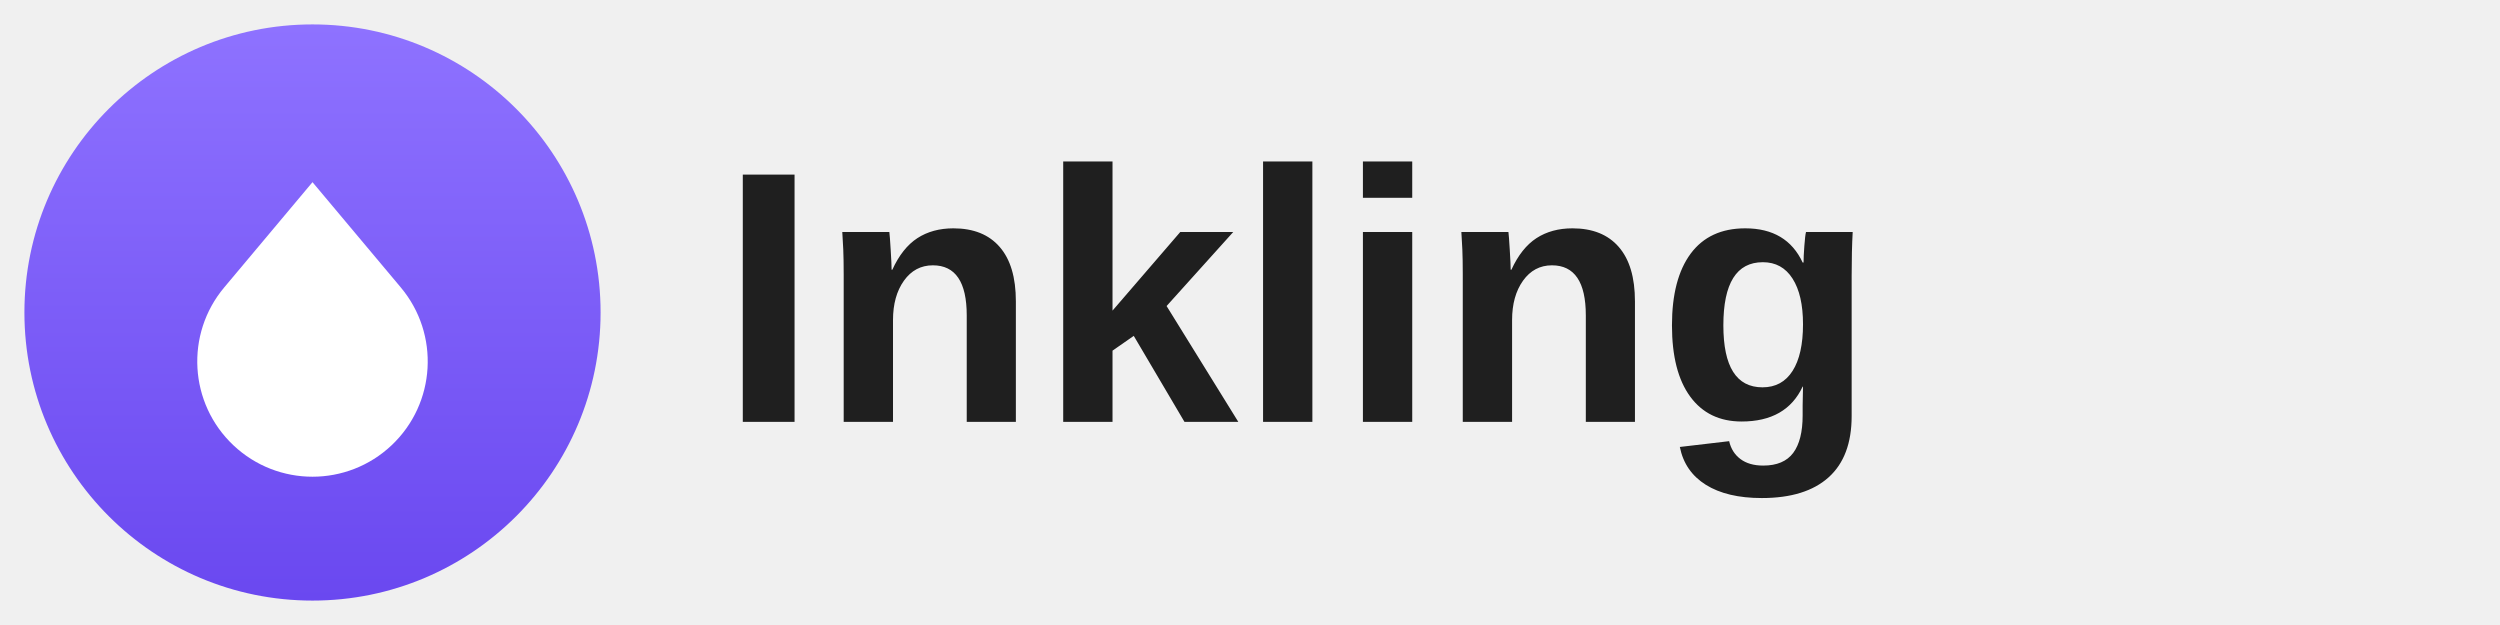
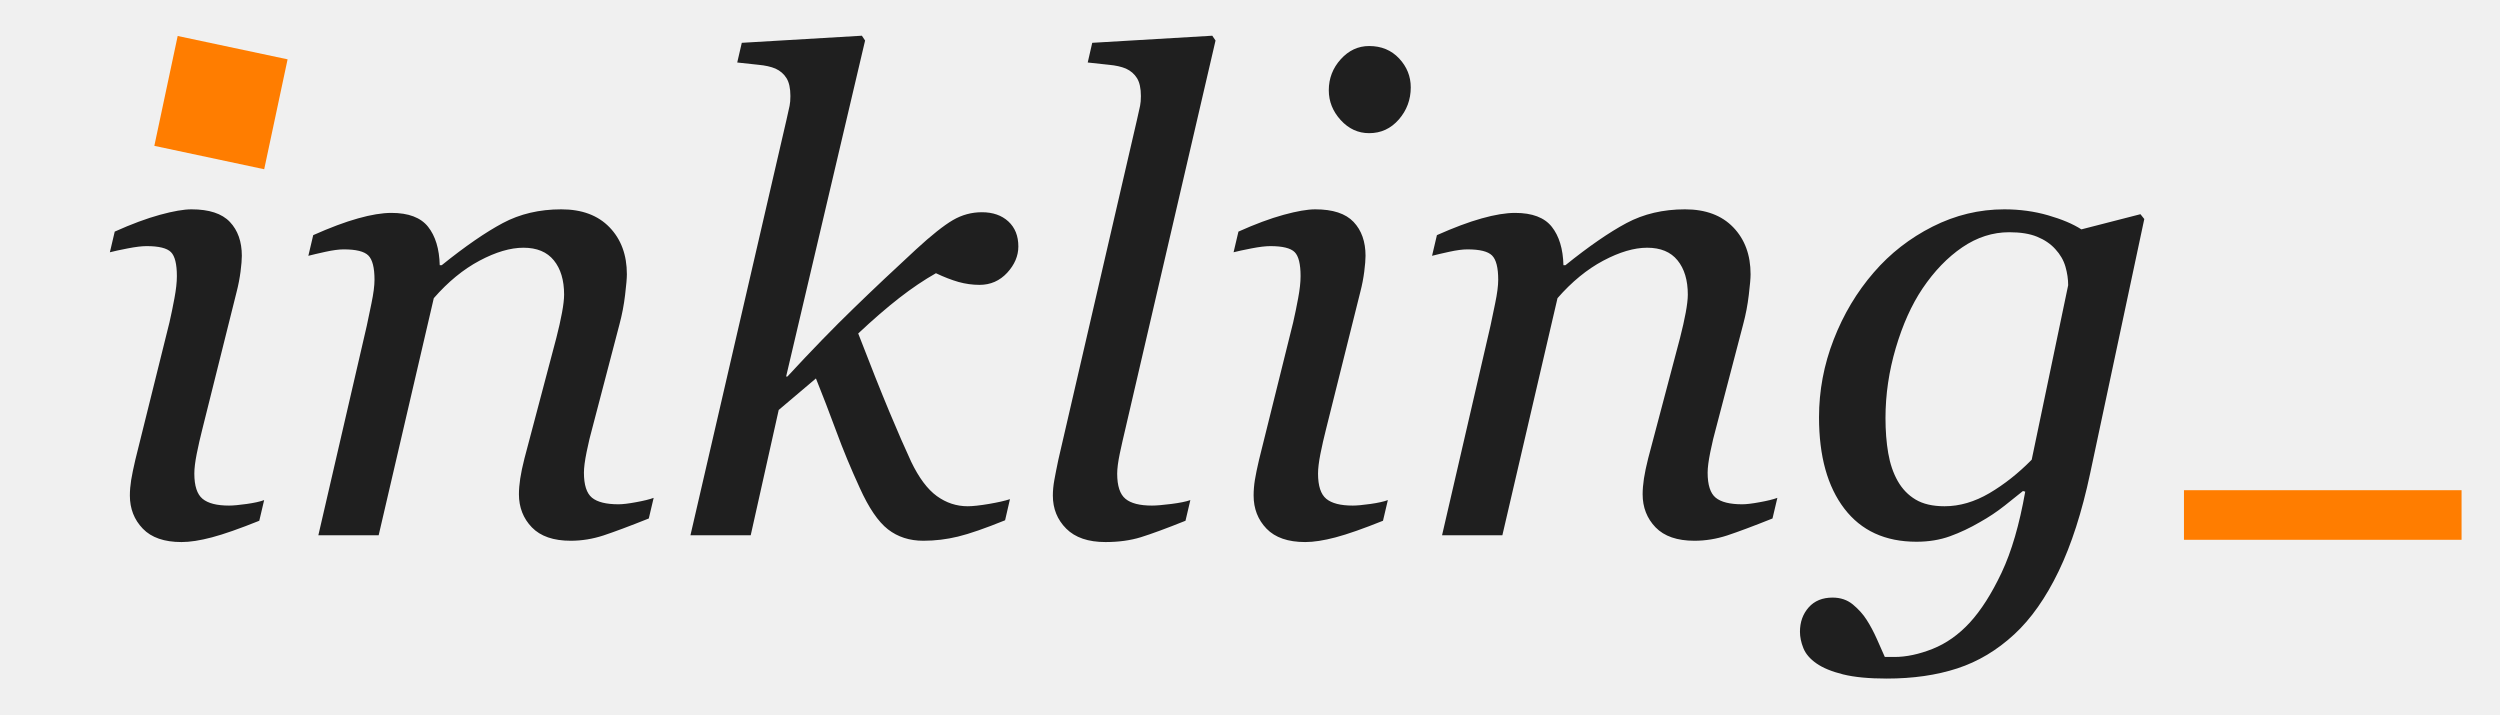
- <svg xmlns="http://www.w3.org/2000/svg" viewBox="0 0 640 160" width="640" height="160" role="img" aria-label="Inkling">
-   <defs>
-     <linearGradient id="disc" x1="0" y1="0" x2="0" y2="1">
-       <stop offset="0" stop-color="#8E72FF" />
-       <stop offset="1" stop-color="#6A48F0" />
-     </linearGradient>
-   </defs>
-   <g transform="translate(0,0) scale(0.3125)">
-     <circle cx="256" cy="256" r="236" fill="url(#disc)" />
-     <path d="M328.31,235.44 A94.40,94.40 0 1 1 183.69,235.44 L256.00,149.23 Z" fill="#FFFFFF" />
-   </g>
-   <text x="184" y="108" font-family="Segoe UI Variable Display, Segoe UI, Helvetica Neue, Arial, sans-serif" font-size="92" font-weight="600" fill="#1F1F1F">Inkling</text>
+ <svg xmlns="http://www.w3.org/2000/svg" viewBox="0 0 560 160" width="560" height="160" role="img" aria-label="Inkling">
+   <path fill="#1F1F1F" d="M59.17,112.02L58.08,116.65C53.65,118.43 50.11,119.67 47.46,120.37C44.81,121.07 42.54,121.42 40.66,121.42C36.81,121.42 33.91,120.42 31.99,118.42C30.06,116.42 29.09,113.94 29.09,111C29.09,109.89 29.19,108.73 29.38,107.53C29.58,106.32 29.89,104.8 30.32,102.97L37.96,72.21C38.35,70.52 38.72,68.71 39.08,66.78C39.44,64.85 39.62,63.21 39.62,61.86C39.62,59.16 39.18,57.36 38.29,56.47C37.4,55.58 35.58,55.13 32.84,55.13C31.78,55.13 30.37,55.3 28.62,55.64C26.86,55.98 25.53,56.27 24.61,56.51L25.7,51.88C29.45,50.19 32.83,48.94 35.81,48.12C38.8,47.3 41.16,46.89 42.89,46.89C46.84,46.89 49.71,47.83 51.49,49.71C53.28,51.6 54.17,54.13 54.17,57.31C54.17,58.18 54.07,59.36 53.88,60.86C53.68,62.35 53.4,63.85 53.01,65.35L45.33,96.1C44.85,97.98 44.43,99.83 44.07,101.64C43.71,103.45 43.53,104.93 43.53,106.09C43.53,108.84 44.15,110.72 45.37,111.73C46.6,112.75 48.58,113.25 51.31,113.25C52.23,113.25 53.54,113.13 55.24,112.89C56.95,112.65 58.25,112.36 59.17,112.02ZM146.42,111.52L145.33,116.14C140.98,117.88 137.59,119.14 135.18,119.94C132.76,120.73 130.31,121.13 127.85,121.13C123.98,121.13 121.08,120.13 119.14,118.13C117.21,116.13 116.24,113.65 116.24,110.71C116.24,109.65 116.34,108.48 116.53,107.2C116.72,105.92 117.04,104.42 117.48,102.68L124.62,75.69C125.15,73.61 125.58,71.73 125.89,70.04C126.2,68.35 126.36,67 126.36,65.99C126.36,62.76 125.59,60.2 124.06,58.32C122.53,56.43 120.26,55.49 117.25,55.49C114.33,55.49 111.05,56.46 107.42,58.39C103.79,60.32 100.37,63.12 97.17,66.79L84.82,119.9L71.31,119.9L82.15,73.01C82.39,71.85 82.74,70.17 83.2,67.98C83.66,65.78 83.89,64.01 83.89,62.66C83.89,59.96 83.43,58.15 82.51,57.23C81.59,56.31 79.75,55.86 76.99,55.86C75.93,55.86 74.57,56.04 72.92,56.4C71.28,56.76 69.99,57.06 69.07,57.3L70.16,52.67C73.94,50.99 77.28,49.73 80.19,48.92C83.1,48.1 85.59,47.69 87.68,47.69C91.5,47.69 94.24,48.72 95.89,50.8C97.53,52.87 98.41,55.74 98.5,59.41L98.94,59.41C104.22,55.16 108.78,52.02 112.62,49.97C116.46,47.92 120.83,46.89 125.73,46.89C130.34,46.89 133.94,48.23 136.53,50.91C139.12,53.59 140.42,57.1 140.42,61.44C140.42,62.31 140.29,63.85 140.02,66.07C139.76,68.29 139.34,70.48 138.76,72.65L132.68,95.88C132.24,97.43 131.82,99.2 131.41,101.2C131,103.21 130.8,104.76 130.8,105.87C130.8,108.62 131.4,110.49 132.6,111.48C133.81,112.47 135.79,112.96 138.54,112.96C139.45,112.96 140.77,112.81 142.48,112.49C144.19,112.18 145.5,111.86 146.42,111.52ZM228.11,55.2C228.11,57.33 227.27,59.29 225.61,61.1C223.94,62.9 221.88,63.81 219.42,63.81C217.83,63.81 216.26,63.59 214.71,63.16C213.17,62.72 211.48,62.07 209.65,61.2C207,62.7 204.27,64.54 201.45,66.73C198.63,68.93 195.56,71.58 192.24,74.7C194.99,81.84 197.32,87.68 199.22,92.24C201.13,96.8 202.75,100.52 204.1,103.42C205.84,107.04 207.76,109.6 209.85,111.12C211.95,112.64 214.25,113.4 216.76,113.4C217.91,113.4 219.5,113.22 221.53,112.88C223.55,112.53 225.12,112.18 226.23,111.81L225.14,116.54C220.65,118.36 217.13,119.58 214.57,120.2C212.02,120.82 209.43,121.13 206.83,121.13C203.74,121.13 201.1,120.28 198.9,118.57C196.71,116.86 194.6,113.76 192.58,109.28C190.61,104.99 188.85,100.76 187.32,96.59C185.78,92.42 184.26,88.48 182.77,84.77L174.43,91.83L168.16,119.9L154.66,119.9L176.18,26.8C176.52,25.31 176.75,24.27 176.87,23.69C176.99,23.12 177.05,22.39 177.05,21.52C177.05,19.79 176.76,18.45 176.18,17.51C175.6,16.57 174.78,15.86 173.71,15.37C172.7,14.94 171.41,14.65 169.86,14.51C168.31,14.36 166.74,14.19 165.14,14L166.16,9.59L193.06,8L193.78,9.08L176.09,84.34L176.38,84.34C181.82,78.46 186.77,73.36 191.23,69.05C195.68,64.73 200.34,60.34 205.2,55.86C208.67,52.67 211.42,50.49 213.44,49.31C215.46,48.13 217.63,47.54 219.94,47.54C222.4,47.54 224.37,48.23 225.87,49.6C227.36,50.98 228.11,52.84 228.11,55.2ZM272.28,9.08L252.07,96.12C251.63,97.95 251.22,99.78 250.83,101.61C250.45,103.45 250.25,104.94 250.25,106.1C250.25,108.84 250.87,110.72 252.1,111.73C253.32,112.75 255.31,113.25 258.05,113.25C259.01,113.25 260.44,113.13 262.34,112.89C264.24,112.65 265.67,112.36 266.64,112.02L265.55,116.65C261.22,118.39 257.88,119.61 255.54,120.34C253.2,121.06 250.56,121.42 247.63,121.42C243.77,121.42 240.84,120.42 238.84,118.42C236.84,116.42 235.84,113.95 235.84,111.01C235.84,109.9 235.95,108.74 236.17,107.53C236.38,106.33 236.69,104.81 237.07,102.98L254.69,26.8C255.03,25.31 255.26,24.27 255.38,23.69C255.5,23.11 255.56,22.39 255.56,21.52C255.56,19.79 255.27,18.45 254.69,17.51C254.11,16.57 253.28,15.86 252.22,15.37C251.2,14.94 249.92,14.65 248.37,14.51C246.82,14.36 245.25,14.19 243.65,14L244.66,9.59L271.55,8ZM310.88,112.02L309.79,116.65C305.36,118.43 301.82,119.67 299.17,120.37C296.52,121.07 294.25,121.42 292.37,121.42C288.52,121.42 285.63,120.42 283.7,118.42C281.77,116.42 280.81,113.94 280.81,111C280.81,109.89 280.9,108.73 281.09,107.53C281.29,106.32 281.6,104.8 282.03,102.97L289.67,72.21C290.06,70.52 290.43,68.71 290.79,66.78C291.15,64.85 291.33,63.21 291.33,61.86C291.33,59.16 290.89,57.36 290,56.47C289.11,55.58 287.29,55.13 284.55,55.13C283.49,55.13 282.08,55.3 280.33,55.64C278.57,55.98 277.24,56.27 276.32,56.51L277.41,51.88C281.16,50.19 284.54,48.94 287.52,48.12C290.51,47.3 292.87,46.89 294.61,46.89C298.56,46.89 301.42,47.83 303.2,49.71C304.99,51.6 305.88,54.13 305.88,57.31C305.88,58.18 305.78,59.36 305.59,60.86C305.4,62.35 305.11,63.85 304.72,65.35L297.04,96.1C296.56,97.98 296.14,99.83 295.78,101.64C295.42,103.45 295.24,104.93 295.24,106.09C295.24,108.84 295.86,110.72 297.08,111.73C298.31,112.75 300.29,113.25 303.03,113.25C303.94,113.25 305.25,113.13 306.95,112.89C308.66,112.65 309.97,112.36 310.88,112.02ZM316.01,19.57C316.01,22.31 315.12,24.71 313.34,26.76C311.55,28.81 309.34,29.83 306.69,29.83C304.23,29.83 302.11,28.86 300.32,26.9C298.54,24.95 297.65,22.72 297.65,20.22C297.65,17.57 298.54,15.25 300.32,13.28C302.11,11.3 304.23,10.31 306.69,10.31C309.43,10.31 311.67,11.24 313.41,13.1C315.14,14.95 316.01,17.11 316.01,19.57ZM398.13,111.52L397.04,116.14C392.69,117.88 389.3,119.14 386.89,119.94C384.47,120.73 382.03,121.13 379.56,121.13C375.69,121.13 372.79,120.13 370.85,118.13C368.92,116.13 367.95,113.65 367.95,110.71C367.95,109.65 368.05,108.48 368.24,107.2C368.44,105.92 368.75,104.42 369.19,102.68L376.33,75.69C376.86,73.61 377.29,71.73 377.6,70.04C377.91,68.35 378.07,67 378.07,65.99C378.07,62.76 377.3,60.2 375.77,58.32C374.24,56.43 371.97,55.49 368.96,55.49C366.04,55.49 362.77,56.46 359.13,58.39C355.5,60.32 352.08,63.12 348.88,66.79L336.53,119.9L323.02,119.9L333.86,73.01C334.1,71.85 334.45,70.17 334.91,67.98C335.37,65.78 335.6,64.01 335.6,62.66C335.6,59.96 335.14,58.15 334.22,57.23C333.3,56.31 331.47,55.86 328.7,55.86C327.64,55.86 326.28,56.04 324.63,56.4C322.99,56.76 321.7,57.06 320.78,57.3L321.87,52.67C325.65,50.99 328.99,49.73 331.9,48.92C334.81,48.1 337.3,47.69 339.39,47.69C343.21,47.69 345.95,48.72 347.6,50.8C349.24,52.87 350.12,55.74 350.21,59.41L350.65,59.41C355.93,55.16 360.49,52.02 364.33,49.97C368.17,47.92 372.54,46.89 377.44,46.89C382.05,46.89 385.65,48.23 388.24,50.91C390.83,53.59 392.13,57.1 392.13,61.44C392.13,62.31 392,63.85 391.73,66.07C391.47,68.29 391.05,70.48 390.47,72.65L384.39,95.88C383.95,97.43 383.53,99.2 383.12,101.2C382.71,103.21 382.51,104.76 382.51,105.87C382.51,108.62 383.11,110.49 384.31,111.48C385.52,112.47 387.5,112.96 390.25,112.96C391.16,112.96 392.48,112.81 394.19,112.49C395.9,112.18 397.21,111.86 398.13,111.52ZM453.65,110.13L453.14,109.99C452.18,110.76 450.82,111.85 449.06,113.25C447.3,114.64 445.45,115.87 443.53,116.94C441.31,118.24 439.07,119.3 436.8,120.12C434.54,120.94 432.03,121.35 429.29,121.35C422.3,121.35 416.91,118.88 413.13,113.93C409.35,108.99 407.46,102.17 407.46,93.49C407.46,87.51 408.55,81.7 410.75,76.05C412.94,70.41 415.94,65.39 419.75,61C423.41,56.76 427.8,53.34 432.9,50.76C438.01,48.18 443.36,46.89 448.95,46.89C452.42,46.89 455.7,47.34 458.78,48.23C461.87,49.12 464.35,50.17 466.23,51.38L479.46,47.98L480.32,49.06L468.19,106.06C466.35,114.7 464.01,121.99 461.14,127.95C458.27,133.9 454.96,138.62 451.2,142.09C447.34,145.66 443.09,148.2 438.44,149.72C433.79,151.24 428.52,152 422.64,152C418.64,152 415.37,151.69 412.84,151.06C410.31,150.43 408.32,149.61 406.88,148.6C405.43,147.59 404.46,146.45 403.95,145.17C403.44,143.89 403.19,142.67 403.19,141.52C403.19,139.35 403.84,137.53 405.14,136.06C406.44,134.59 408.23,133.86 410.49,133.86C412.28,133.86 413.79,134.37 415.05,135.41C416.3,136.45 417.31,137.57 418.08,138.77C418.9,140.02 419.7,141.52 420.47,143.25C421.24,144.99 421.82,146.29 422.2,147.16L424.37,147.16C427.02,147.16 429.86,146.55 432.9,145.35C435.94,144.14 438.71,142.19 441.21,139.49C443.77,136.7 446.15,132.95 448.37,128.25C450.59,123.55 452.35,117.51 453.65,110.13ZM463.27,63.89C463.27,62.54 463.07,61.16 462.66,59.73C462.25,58.31 461.49,56.99 460.38,55.79C459.33,54.63 457.98,53.71 456.34,53.04C454.71,52.36 452.61,52.02 450.06,52.02C446.36,52.02 442.86,53.15 439.56,55.39C436.27,57.63 433.29,60.71 430.65,64.62C428.19,68.28 426.2,72.72 424.66,77.93C423.12,83.14 422.35,88.38 422.35,93.64C422.35,96.49 422.55,99.1 422.96,101.49C423.37,103.88 424.08,105.97 425.09,107.75C426.11,109.54 427.44,110.92 429.11,111.91C430.77,112.9 432.93,113.4 435.58,113.4C438.95,113.4 442.3,112.42 445.63,110.47C448.95,108.51 452.11,106.02 455.1,102.98Z" />
+   <path fill="#FF7D00" d="M39.8,8.06L64.42,13.29L59.18,37.91L34.57,32.67ZM489.21,109.81L551.39,109.81L551.39,120.91L489.21,120.91Z" />
</svg>
